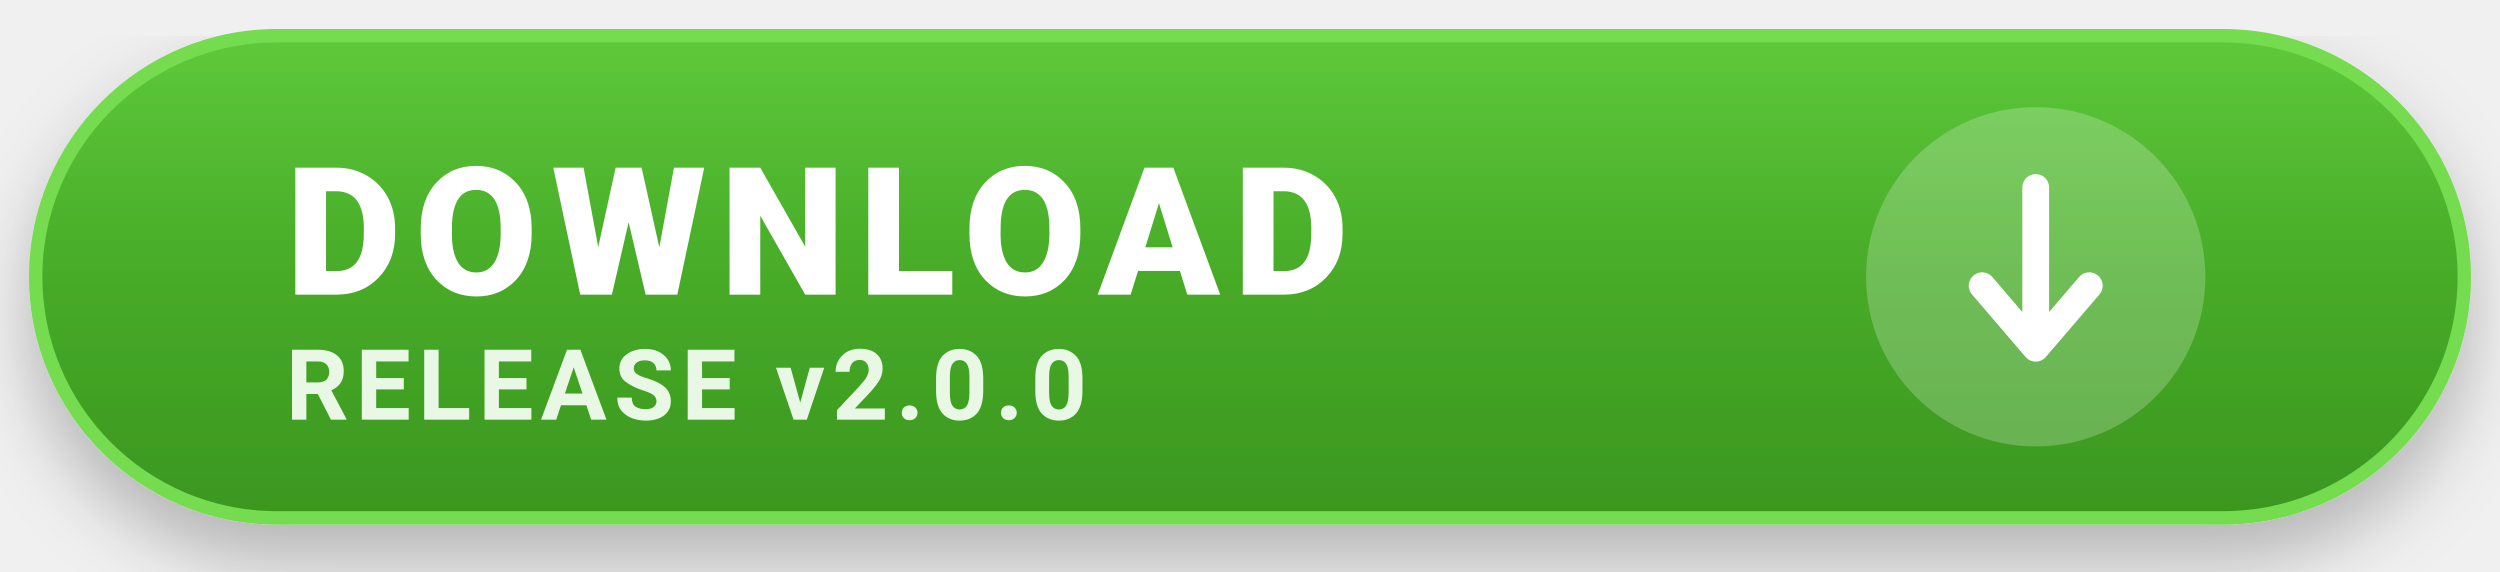
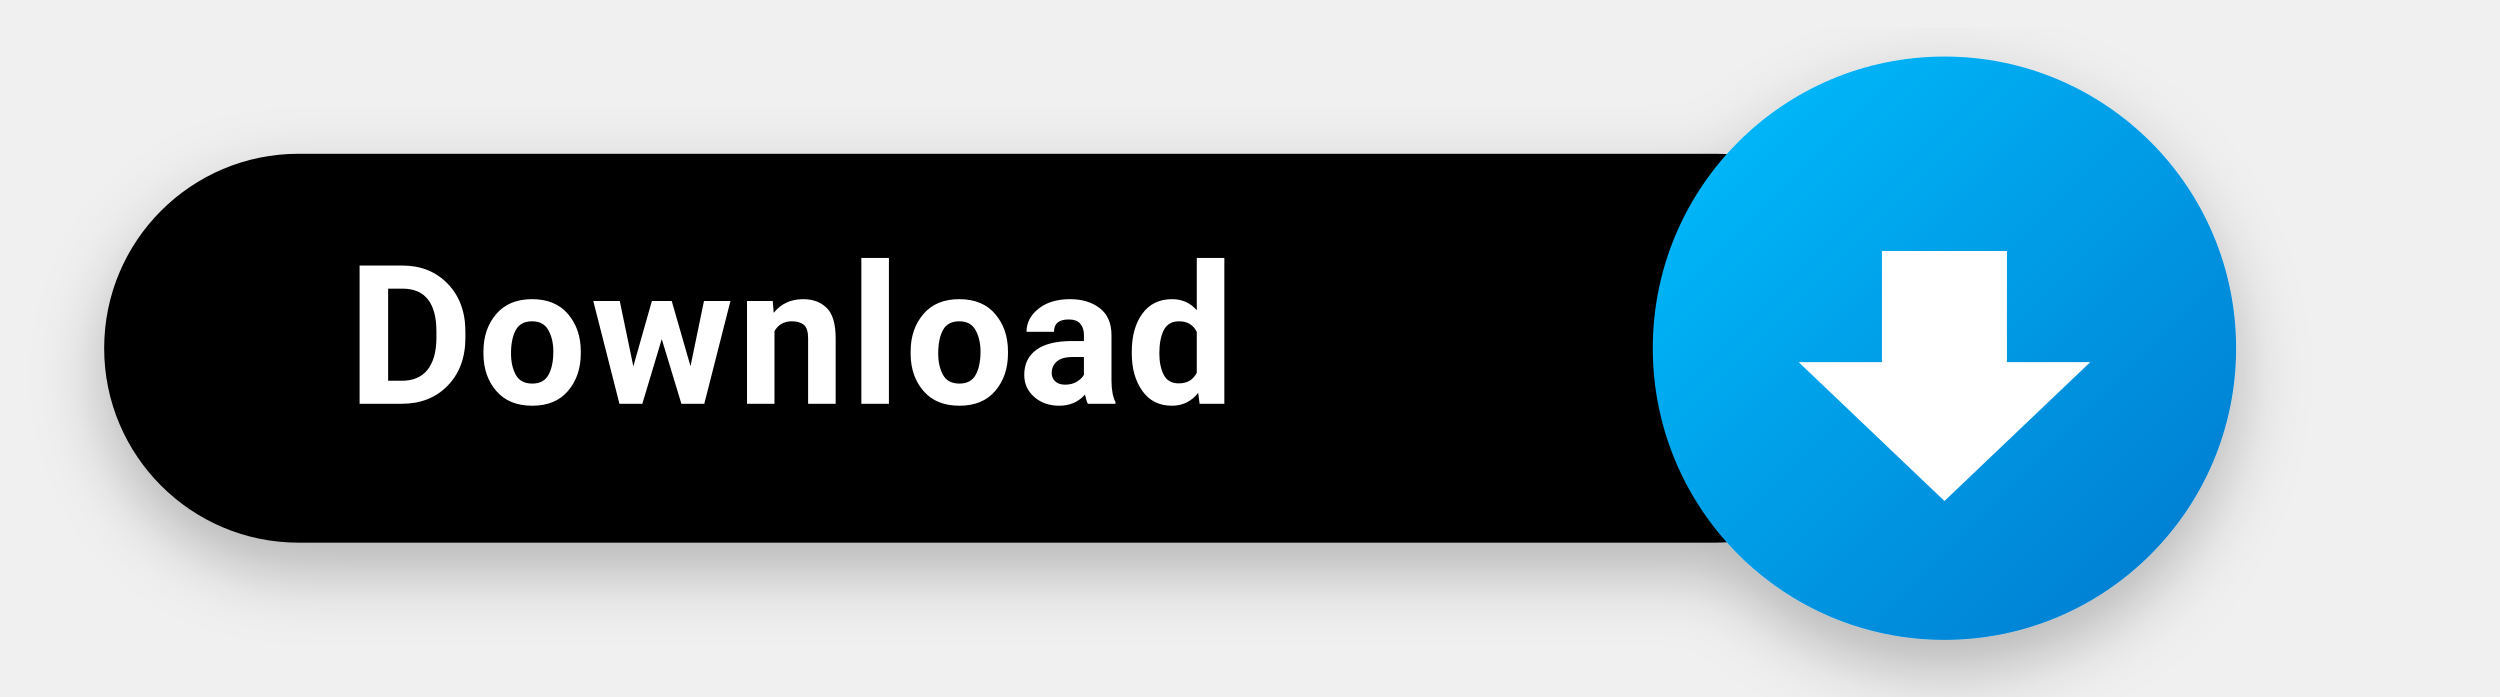
- <svg xmlns="http://www.w3.org/2000/svg" viewBox="0 0 280 64" width="280" height="64">
+ <svg xmlns="http://www.w3.org/2000/svg" viewBox="0 0 360 100" width="280" height="78">
  <defs>
-     <linearGradient id="btnGrad" x1="0%" y1="0%" x2="0%" y2="100%">
-       <stop offset="0%" stop-color="#5ec93a" />
-       <stop offset="50%" stop-color="#47ab28" />
-       <stop offset="100%" stop-color="#3b961f" />
+     <linearGradient id="blueCircleGrad" x1="0%" y1="0%" x2="100%" y2="100%">
+       <stop offset="0%" stop-color="#00C0FF" />
+       <stop offset="100%" stop-color="#0077CC" />
    </linearGradient>
-     <filter id="dropShadow" x="-10%" y="-10%" width="120%" height="130%">
-       <feDropShadow dx="0" dy="4" stdDeviation="4" flood-color="#000000" flood-opacity="0.25" />
+     <filter id="btnShadow" x="-10%" y="-10%" width="125%" height="125%">
+       <feDropShadow dx="0" dy="4" stdDeviation="5" flood-color="#000000" flood-opacity="0.25" />
    </filter>
  </defs>
-   <rect x="4" y="4" width="272" height="54" rx="27" ry="27" fill="url(#btnGrad)" filter="url(#dropShadow)" stroke="#74db50" stroke-width="1.5" />
-   <g fill="#FFFFFF" font-family="-apple-system, BlinkMacSystemFont, 'Segoe UI', Roboto, Helvetica, Arial, sans-serif">
-     <text x="32" y="33" font-size="20" font-weight="900" letter-spacing="1.5">DOWNLOAD</text>
-     <text x="32" y="47" font-size="11" font-weight="600" fill="#E8F8E5" letter-spacing="0.8">RELEASE v2.0.0</text>
-   </g>
-   <g transform="translate(208, 11)">
-     <circle cx="20" cy="20" r="19" fill="rgba(255, 255, 255, 0.22)" />
-     <path d="M20 10 L20 27 M14 21 L20 28 L26 21" stroke="#FFFFFF" stroke-width="3" stroke-linecap="round" stroke-linejoin="round" fill="none" />
+   <g filter="url(#btnShadow)">
+     <rect x="15" y="22" width="260" height="56" rx="28" ry="28" fill="#000000" />
+     <text x="50" y="58" fill="#FFFFFF" font-family="-apple-system, BlinkMacSystemFont, 'Segoe UI', Roboto, Helvetica, Arial, sans-serif" font-size="28" font-weight="700" letter-spacing="0.5">Download</text>
+     <circle cx="280" cy="50" r="42" fill="url(#blueCircleGrad)" />
+     <g fill="#FFFFFF">
+       <path d="M 271 36 L 289 36 L 289 52 L 301 52 L 280 72 L 259 52 L 271 52 Z" />
+     </g>
  </g>
</svg>
